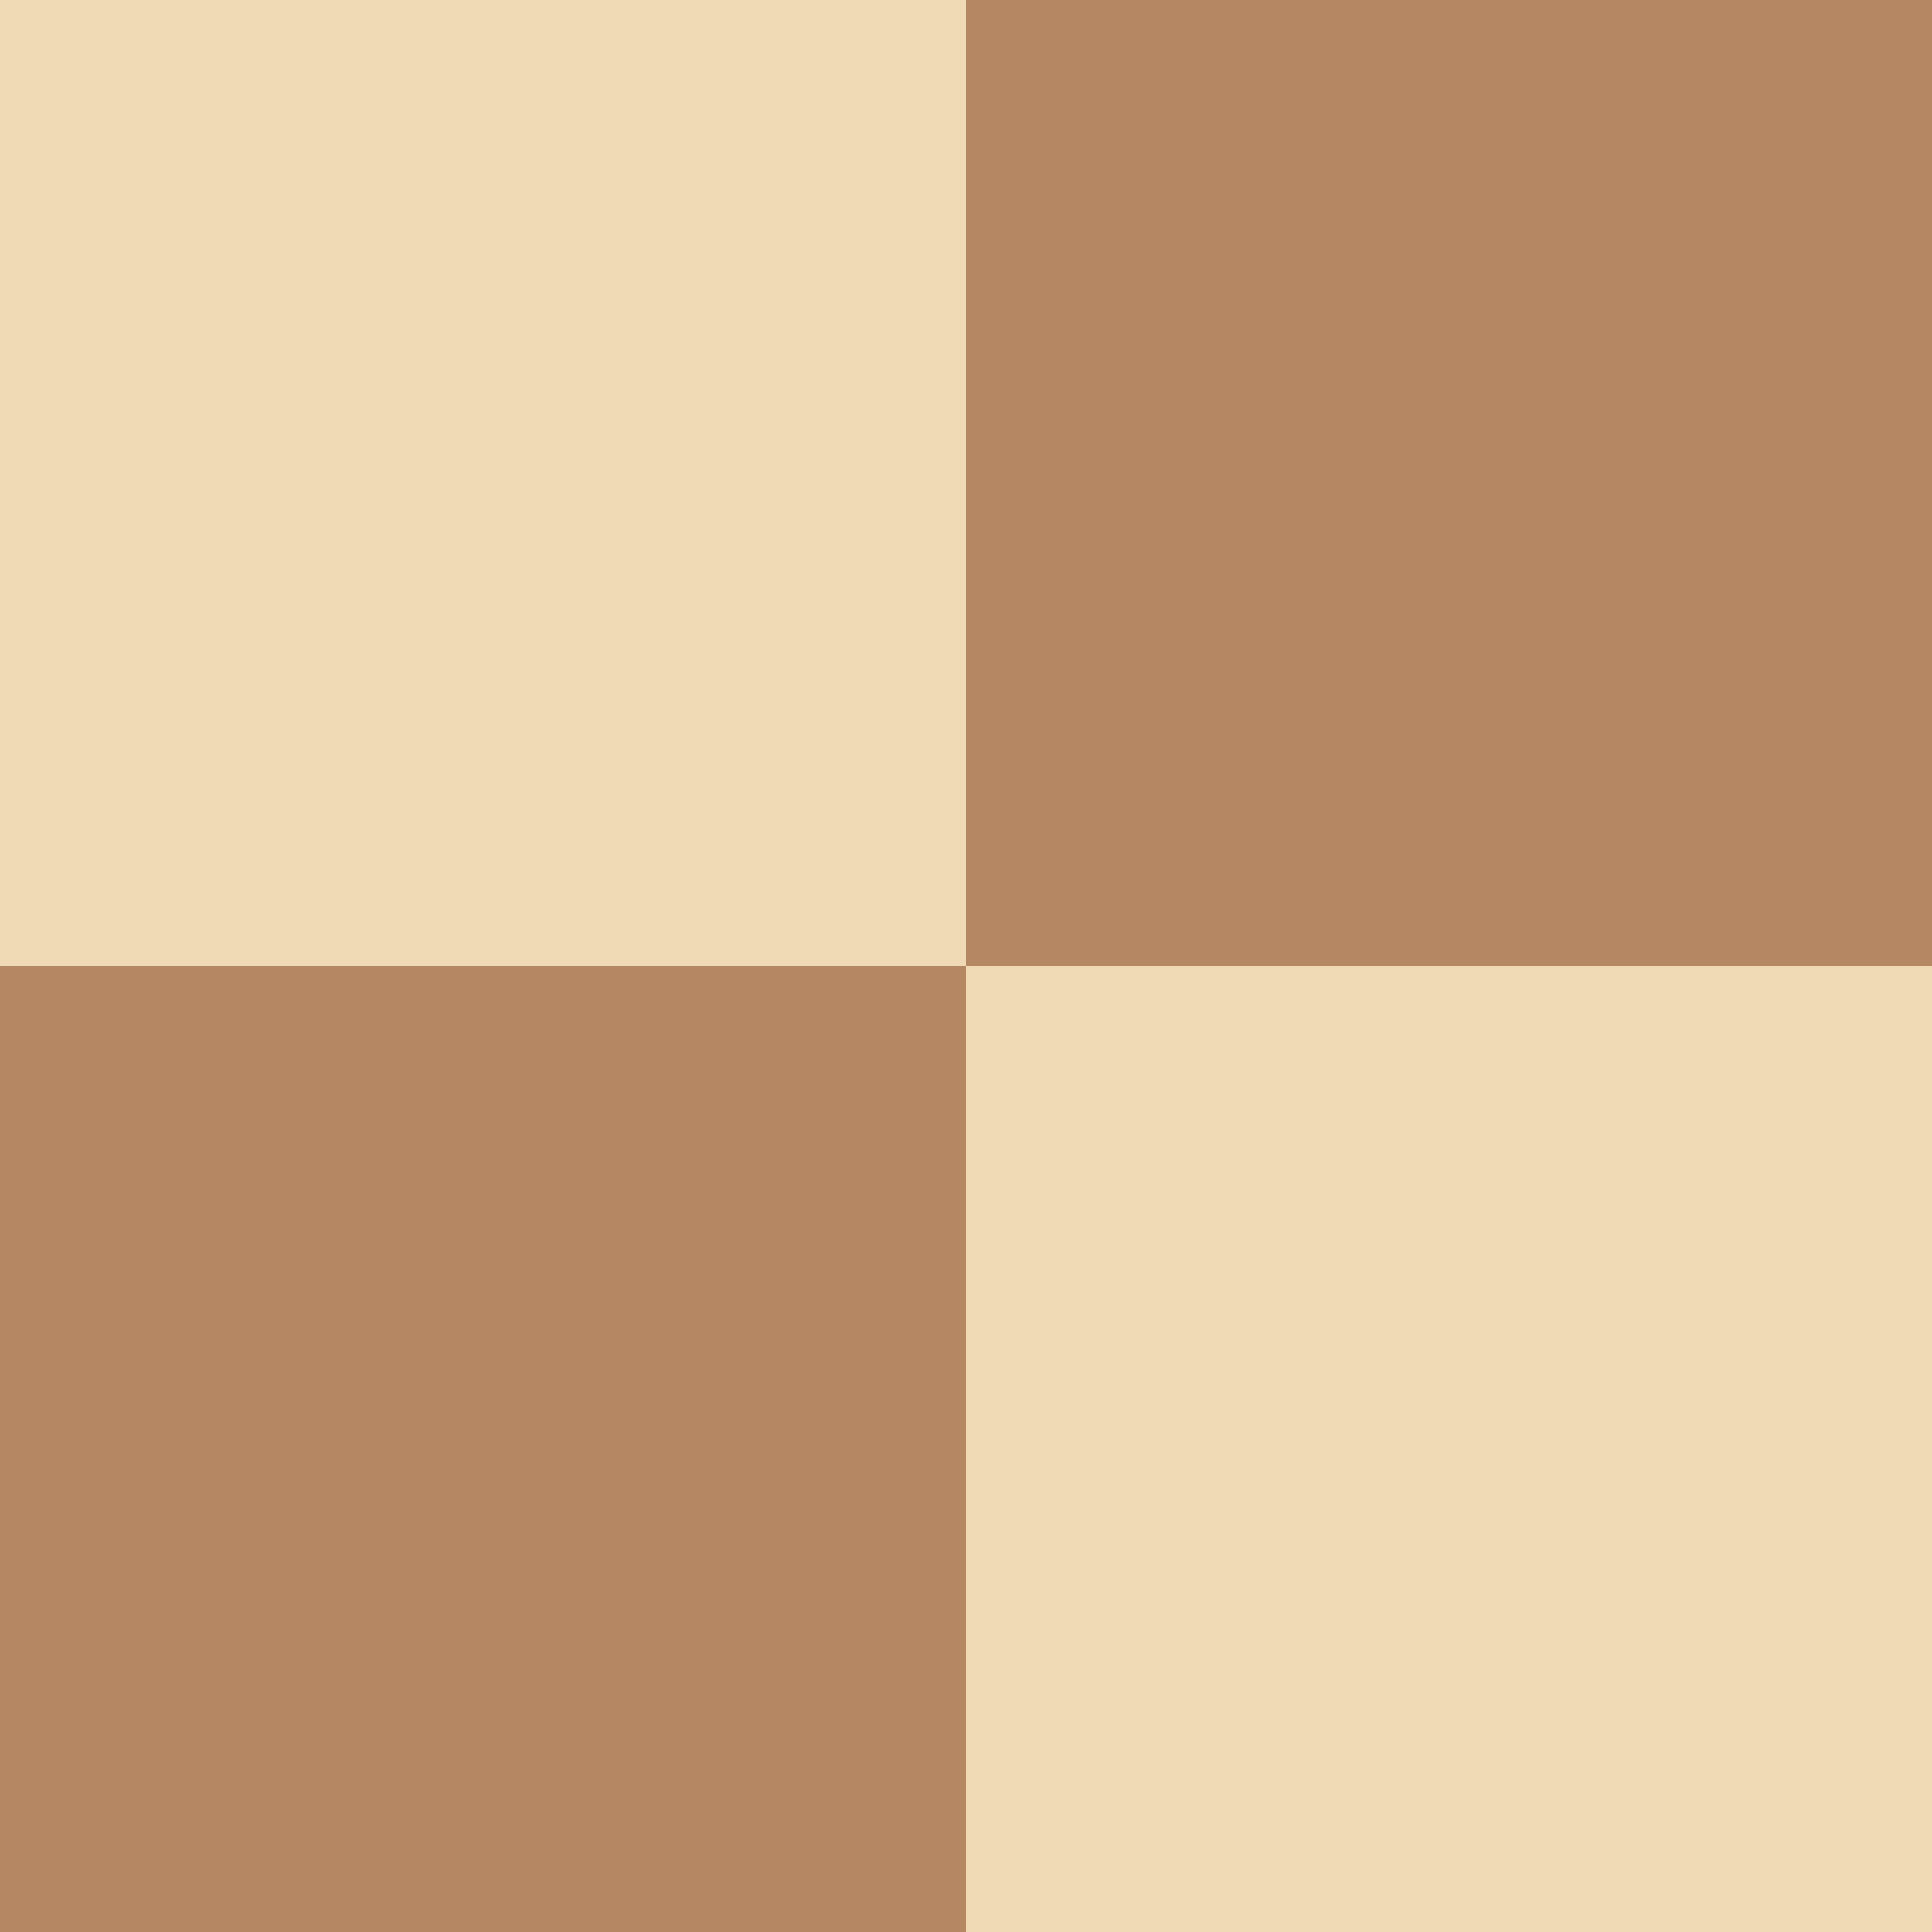
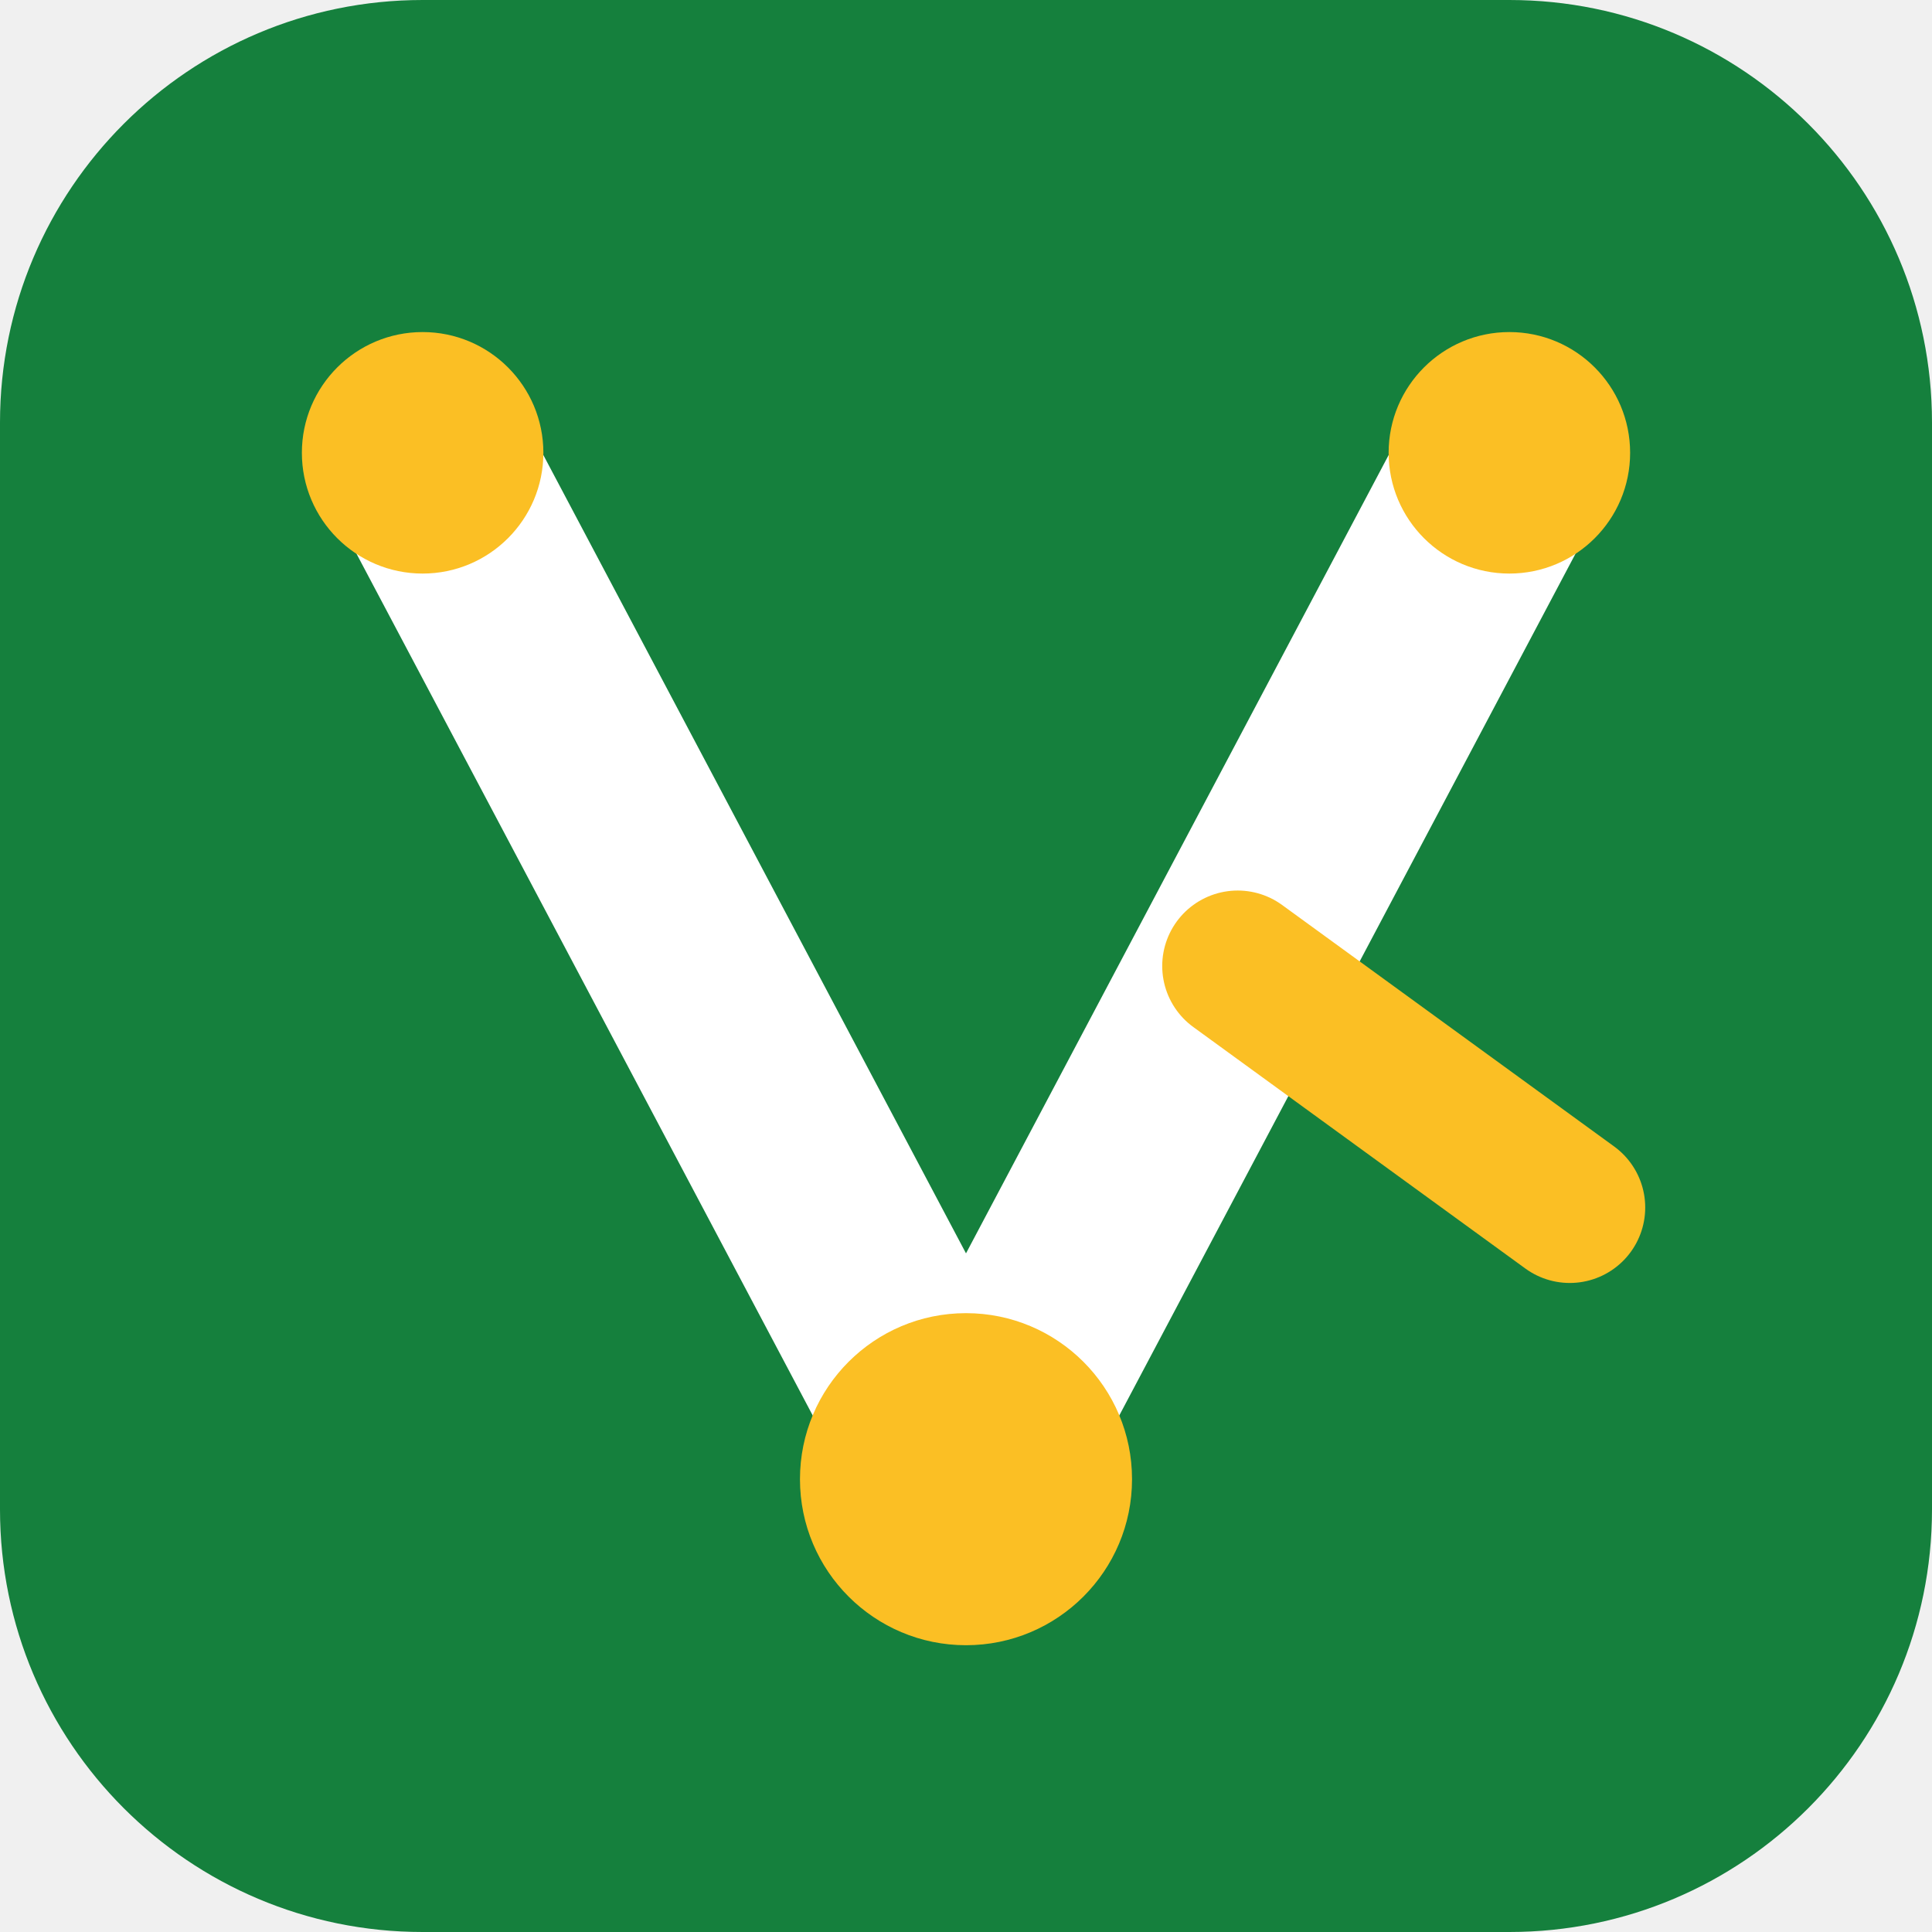
- <svg xmlns="http://www.w3.org/2000/svg" viewBox="0 0 16 16">
-   <rect width="16" height="16" fill="#b58863" />
-   <rect width="8" height="8" fill="#f0d9b5" />
-   <rect x="8" y="8" width="8" height="8" fill="#f0d9b5" />
+ <svg xmlns="http://www.w3.org/2000/svg" viewBox="0 0 64 64">
+   <rect width="64" height="64" rx="14" fill="#15803d" />
+   <path d="M14 15 L32 49 L50 15" fill="none" stroke="#ffffff" stroke-width="7" stroke-linecap="round" stroke-linejoin="round" />
+   <path d="M41 32 L52 40" fill="none" stroke="#fbbf24" stroke-width="5" stroke-linecap="round" />
+   <circle cx="32" cy="49" r="5.5" fill="#fbbf24" />
+   <circle cx="14" cy="15" r="4" fill="#fbbf24" />
+   <circle cx="50" cy="15" r="4" fill="#fbbf24" />
</svg>
